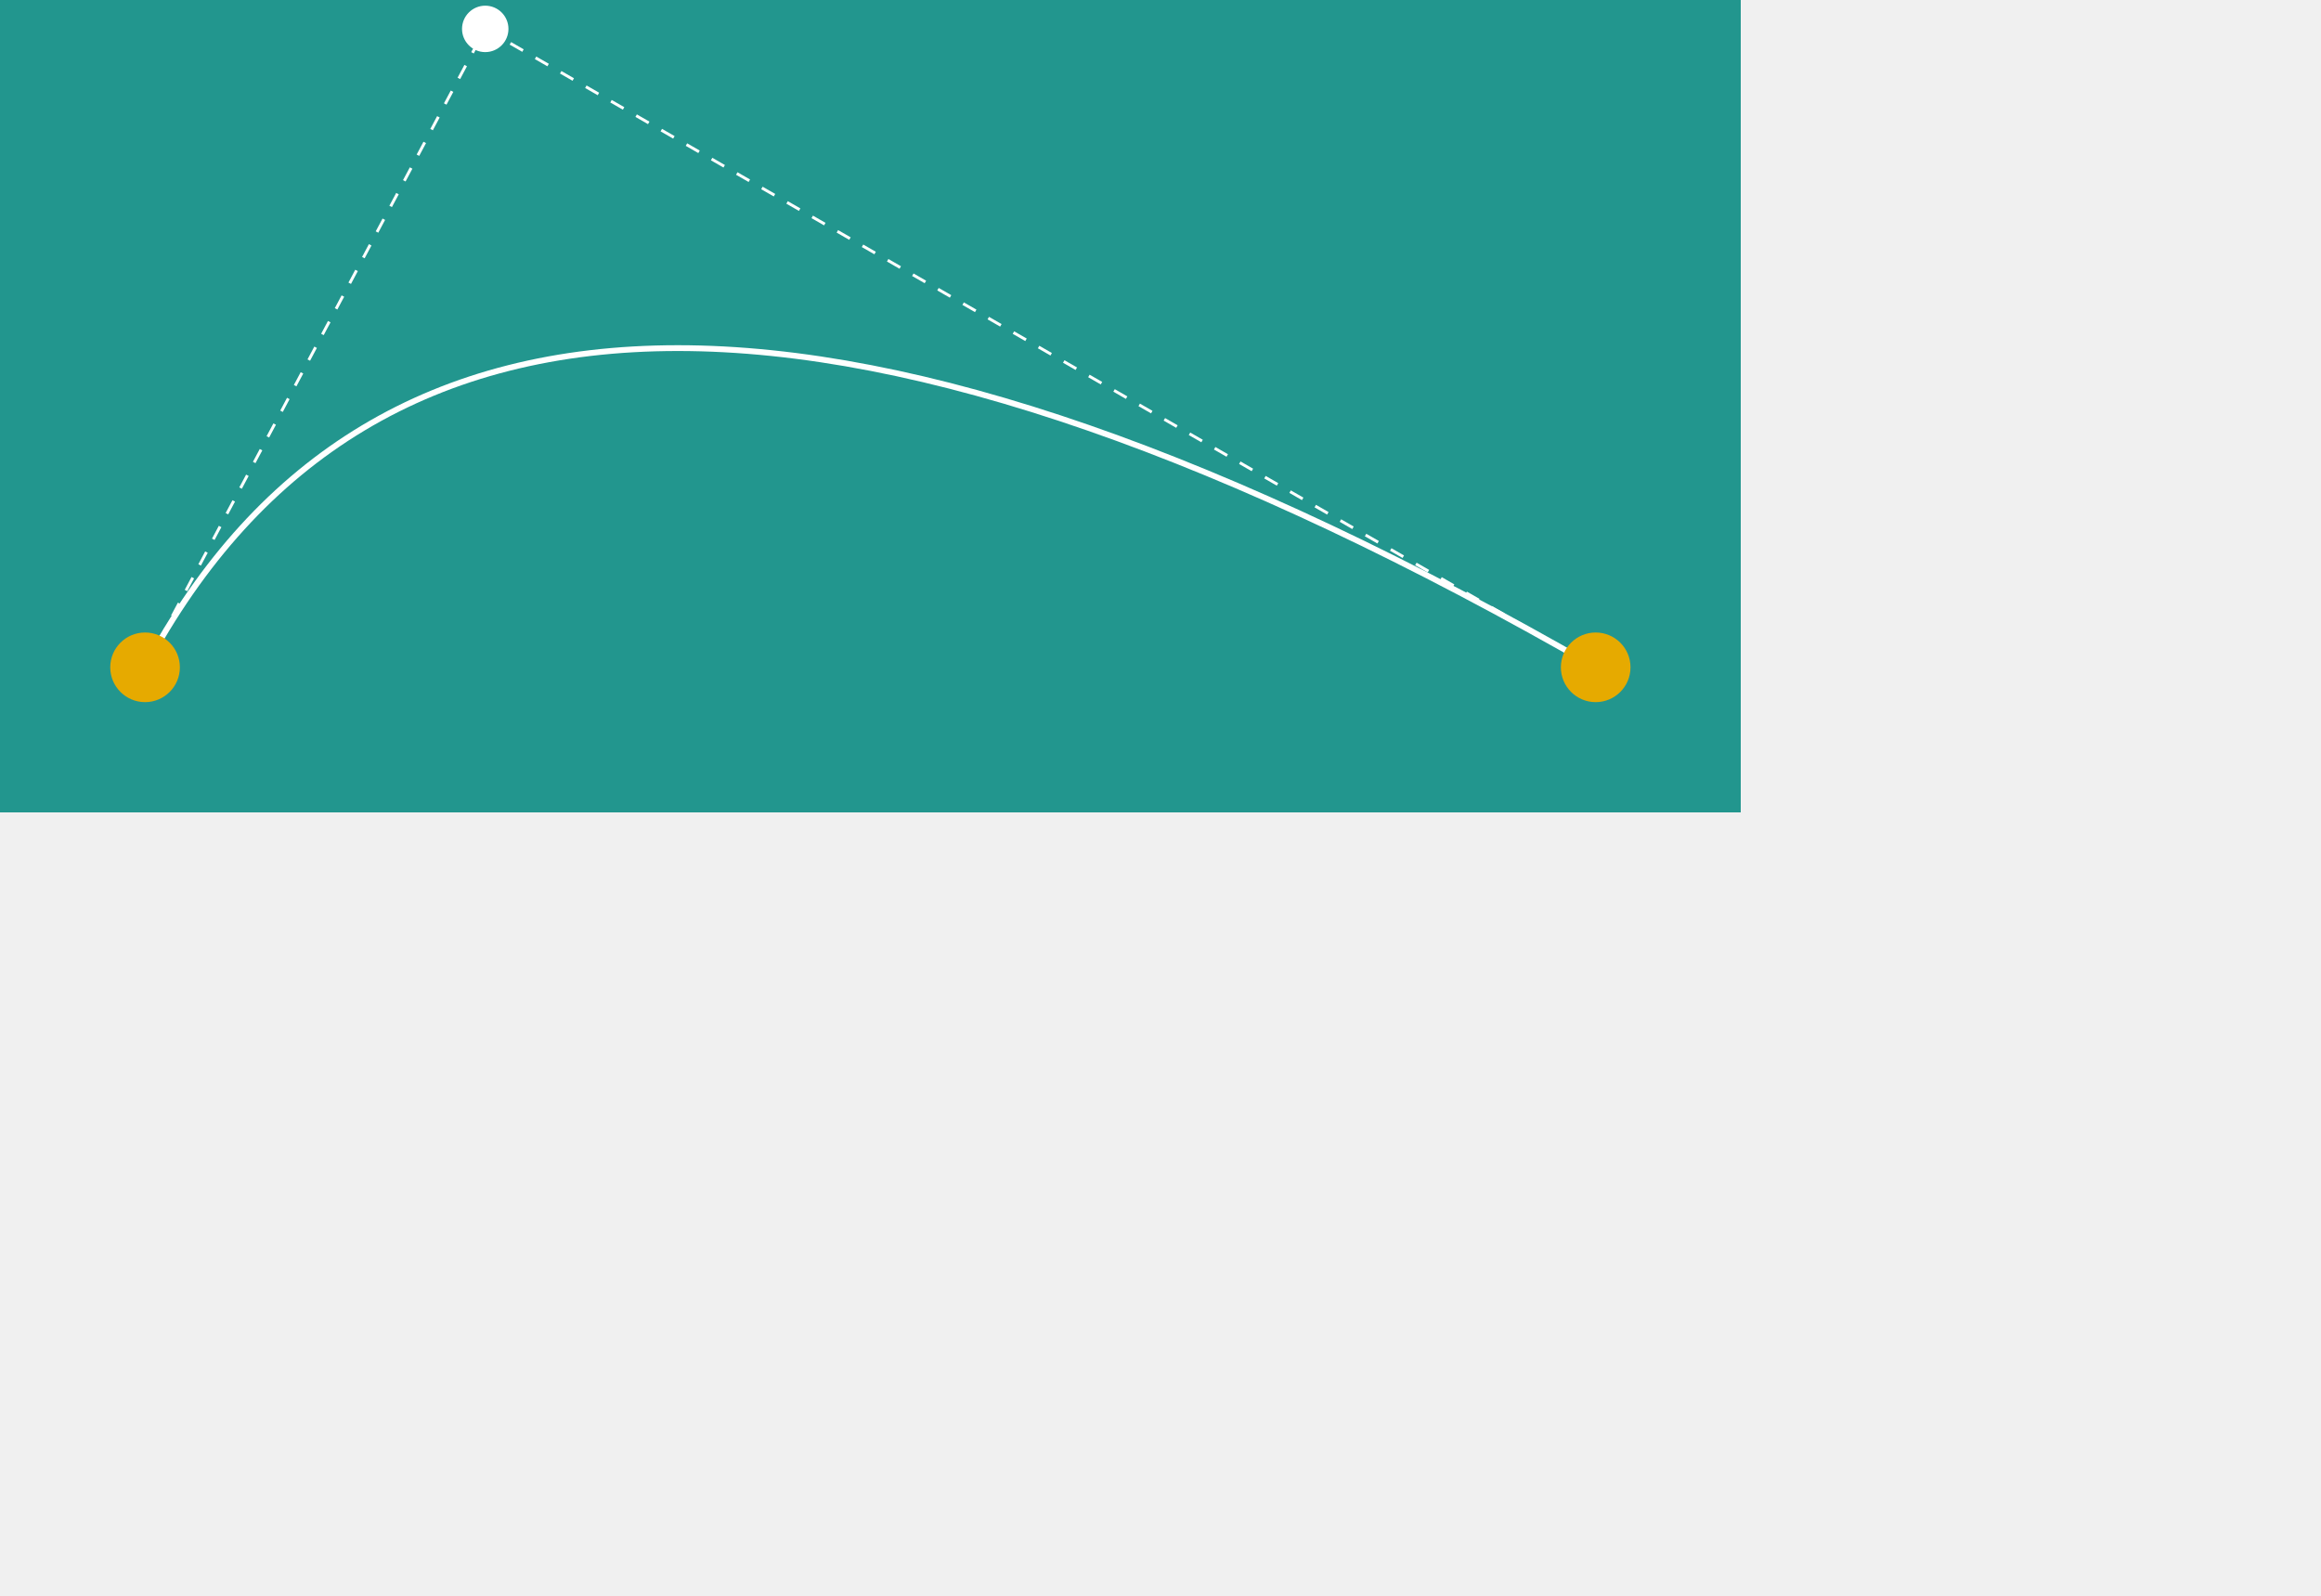
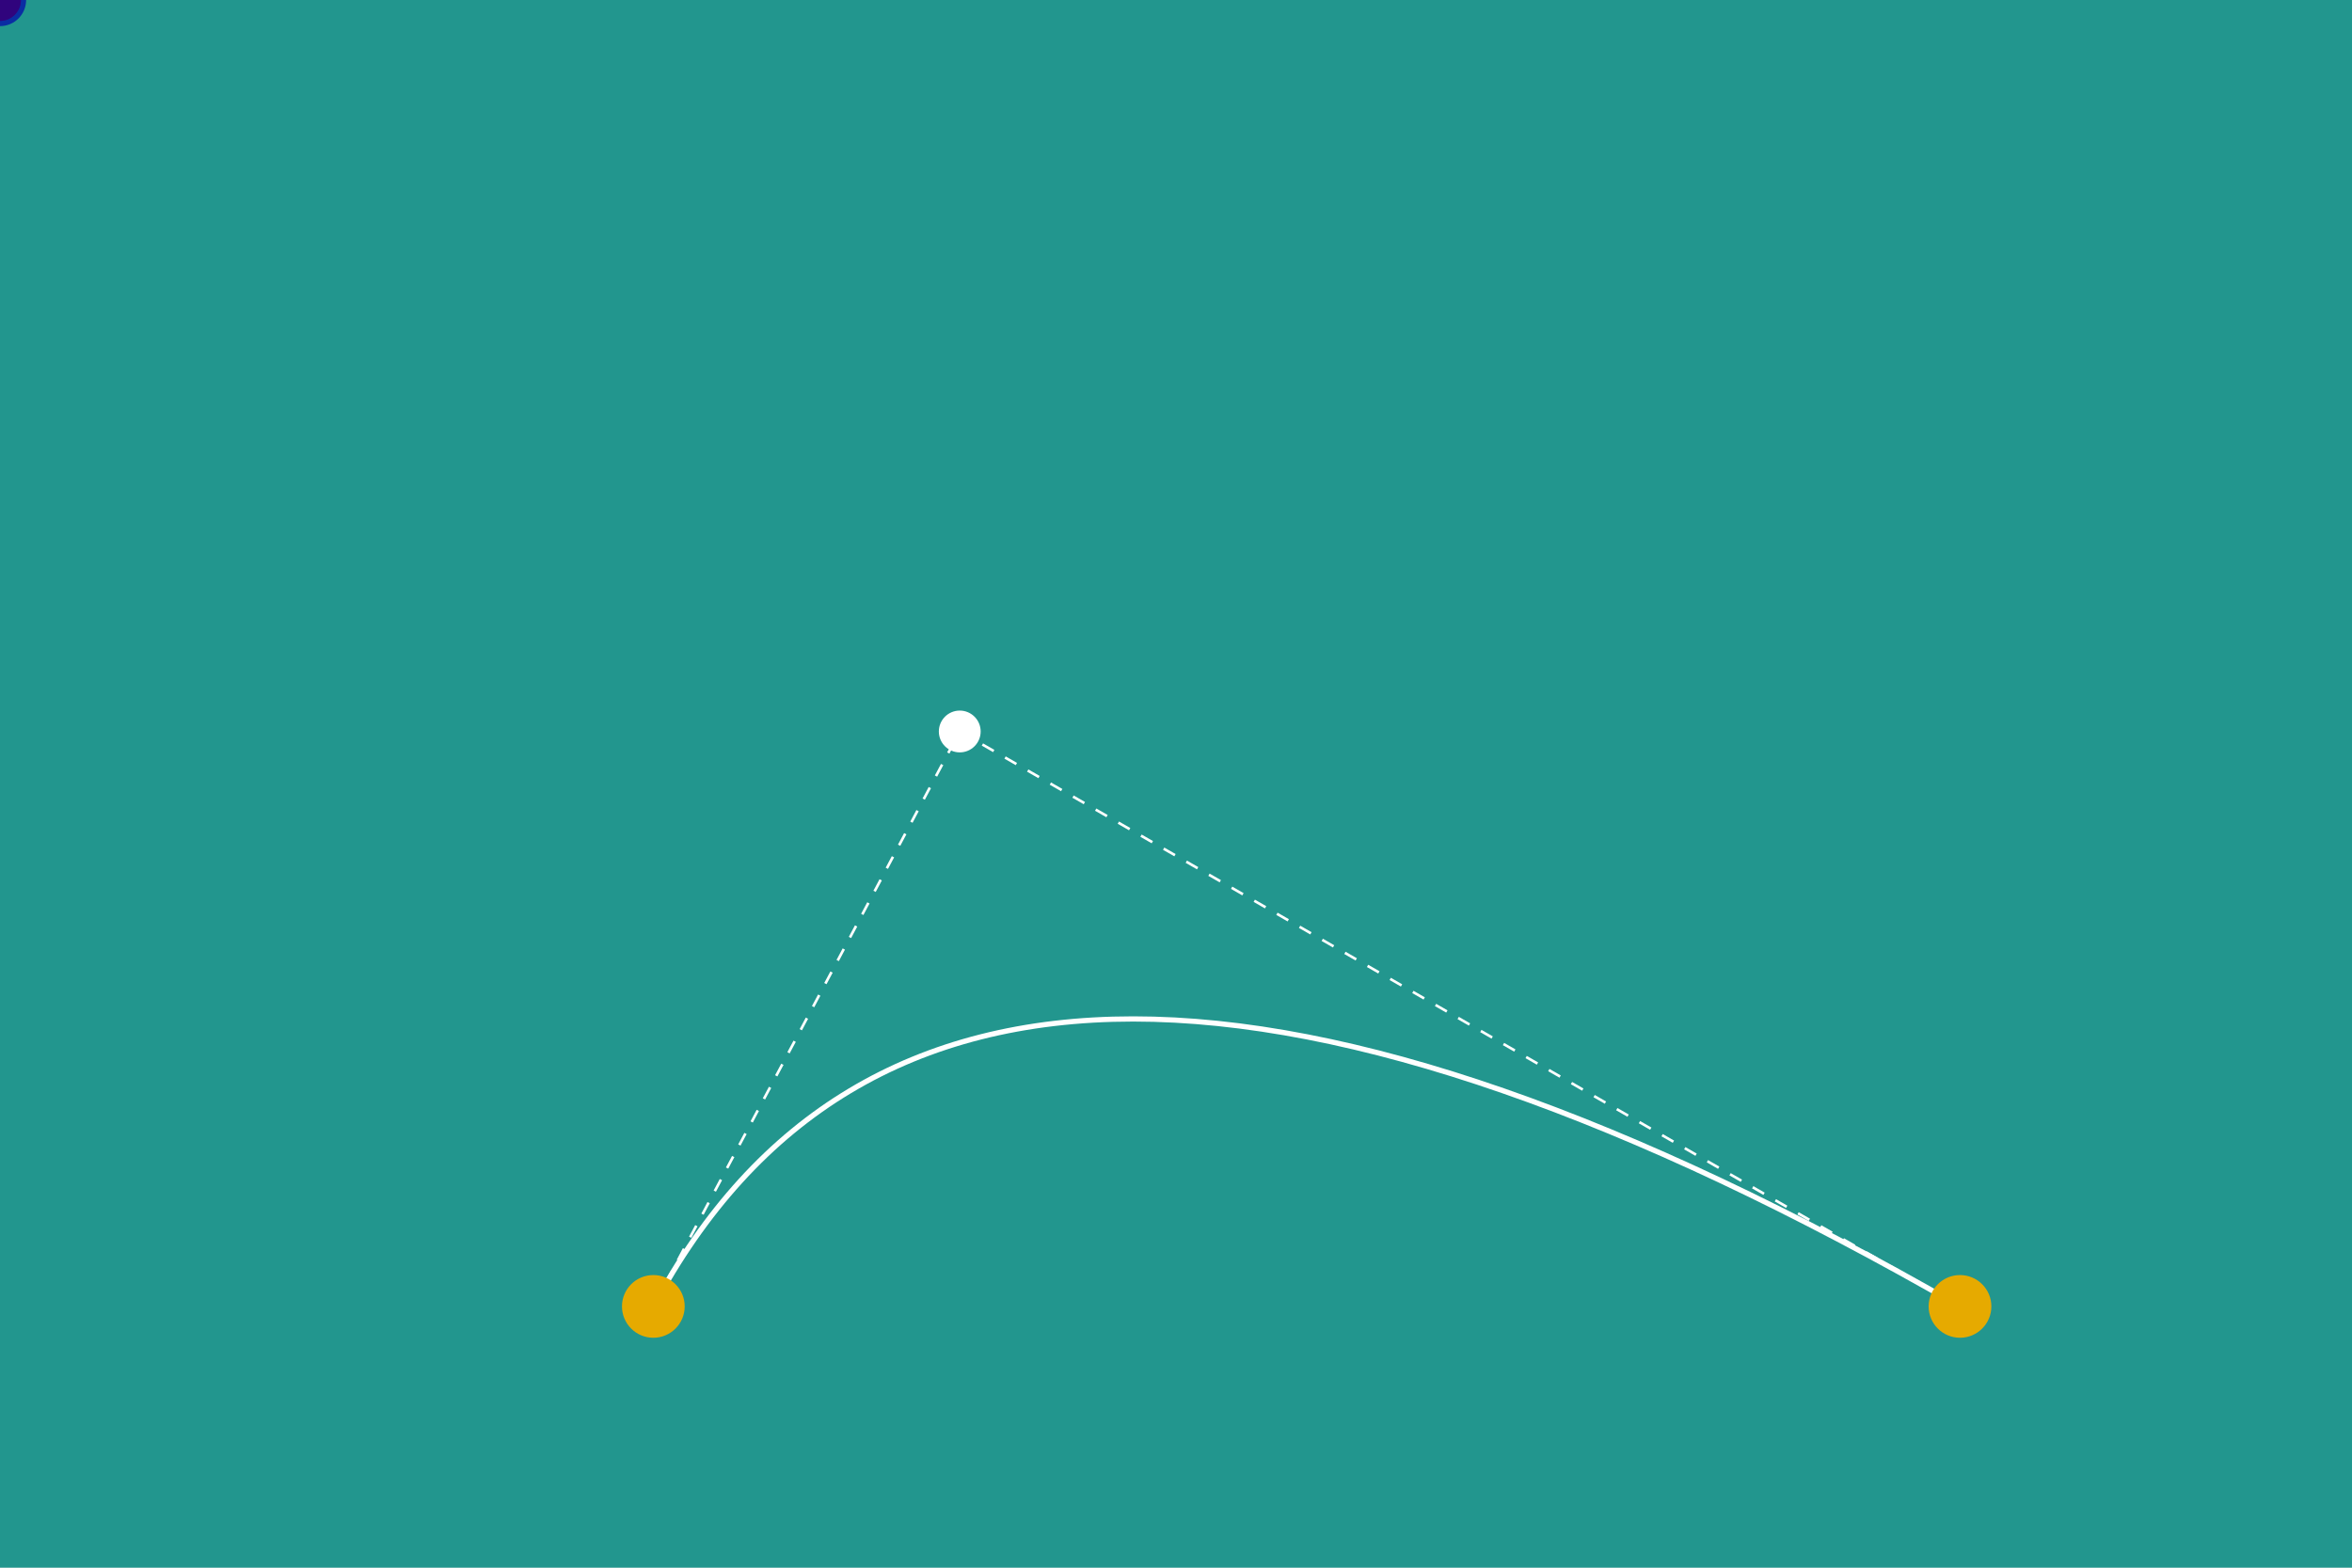
- <svg xmlns="http://www.w3.org/2000/svg" id="svg-container" class="svg-container" viewBox="200 270 800 550">
+ <svg xmlns="http://www.w3.org/2000/svg" id="svg-container" class="svg-container" viewBox="0 0 900 600">
  <defs>
    <style type="text/css">
            .edge-point {
                fill: rgb(230, 170, 0);
            }

            .runner {
                fill: #ac0000;
                opacity: 0.7;
            }

            .control-point {
                fill: white;
            }

            .bolt {
                fill: #0000ac;
                opacity: 0.7;
            }

            .bezier-curve {
                stroke: white;
                stroke-width: 2px;
            }

            .invisible-bezier-curve {
                stroke: red;
                stroke-opacity: 0.0;
                stroke-width: 16px;
            }

            .dashed-bezier {
                stroke: white;
                stroke-width: 1px;
                stroke-dasharray: 5;
            }

            .bezier-segment {
                stroke: white;
                stroke-width: 1px;
            }
        </style>
  </defs>
  <rect width="100%" height="100%" fill="#22968e" />
  <line id="start-edge-c-0" x1="250" x2="367.252" y1="500" y2="279.959" class="dashed-bezier" />
  <line id="c-0-end-edge" x1="367.252" x2="750" y1="279.959" y2="500" class="dashed-bezier" />
  <path id="curve" d="M 250 500 Q 367.252 279.959, 750 500" fill="none" class="bezier-curve" />
  <line id="bezier-line" class="bezier-segment">
    <animate repeatCount="indefinite" dur="10s" attributeName="x1" values="250;367.252;250" />
    <animate repeatCount="indefinite" dur="10s" attributeName="y1" values="500;279.959;500" />
    <animate repeatCount="indefinite" dur="10s" attributeName="x2" values="367.252;750;367.252" />
    <animate repeatCount="indefinite" dur="10s" attributeName="y2" values="279.959;500;279.959" />
  </line>
  <circle id="slider" r="8" class="runner">
    <animateMotion repeatCount="indefinite" dur="10s" path="M 250 500 L 367.252 279.959 z" />
  </circle>
  <circle id="slider" r="8" class="runner">
    <animateMotion repeatCount="indefinite" dur="10s" path="M 367.252 279.959 L 750 500 z" />
  </circle>
  <circle id="slider" r="10" class="bolt">
    <animate repeatCount="indefinite" dur="10s" attributeName="cx" values="250;252.372;254.796;257.274;259.805;262.389;265.026;267.716;270.459;273.256;276.105;279.008;281.964;284.972;288.034;291.149;294.317;297.539;300.813;304.14;307.521;310.954;314.441;317.981;321.574;325.22;328.919;332.671;336.476;340.334;344.246;348.21;352.228;356.299;360.423;364.6;368.83;373.113;377.449;381.839;386.281;390.777;395.325;399.927;404.582;409.29;414.051;418.865;423.732;428.653;433.626;438.653;443.732;448.865;454.051;459.29;464.582;469.927;475.325;480.777;486.281;491.839;497.449;503.113;508.83;514.6;520.423;526.299;532.228;538.21;544.246;550.334;556.476;562.671;568.919;575.22;581.574;587.981;594.441;600.954;607.521;614.14;620.813;627.539;634.317;641.149;648.034;654.972;661.964;669.008;676.105;683.256;690.459;697.716;705.026;712.389;719.805;727.274;734.796;742.372;750;750;742.372;734.796;727.274;719.805;712.389;705.026;697.716;690.459;683.256;676.105;669.008;661.964;654.972;648.034;641.149;634.317;627.539;620.813;614.14;607.521;600.954;594.441;587.981;581.574;575.22;568.919;562.671;556.476;550.334;544.246;538.21;532.228;526.299;520.423;514.6;508.83;503.113;497.449;491.839;486.281;480.777;475.325;469.927;464.582;459.29;454.051;448.865;443.732;438.653;433.626;428.653;423.732;418.865;414.051;409.29;404.582;399.927;395.325;390.777;386.281;381.839;377.449;373.113;368.83;364.6;360.423;356.299;352.228;348.21;344.246;340.334;336.476;332.671;328.919;325.22;321.574;317.981;314.441;310.954;307.521;304.14;300.813;297.539;294.317;291.149;288.034;284.972;281.964;279.008;276.105;273.256;270.459;267.716;265.026;262.389;259.805;257.274;254.796;252.372;250" keyTimes="0.0;0.005;0.01;0.015;0.02;0.025;0.03;0.035;0.04;0.045;0.05;0.055;0.06;0.065;0.07;0.075;0.08;0.085;0.09;0.095;0.1;0.105;0.11;0.115;0.12;0.125;0.13;0.135;0.14;0.145;0.15;0.155;0.16;0.165;0.17;0.175;0.18;0.185;0.19;0.195;0.2;0.205;0.21;0.215;0.22;0.225;0.23;0.235;0.24;0.245;0.25;0.255;0.26;0.265;0.27;0.275;0.28;0.285;0.29;0.295;0.3;0.305;0.31;0.315;0.32;0.325;0.33;0.335;0.34;0.345;0.35;0.355;0.36;0.365;0.37;0.375;0.38;0.385;0.39;0.395;0.4;0.405;0.41;0.415;0.42;0.425;0.43;0.435;0.44;0.445;0.45;0.455;0.46;0.465;0.47;0.475;0.48;0.485;0.49;0.495;0.5;0.5;0.505;0.51;0.515;0.52;0.525;0.53;0.535;0.54;0.545;0.55;0.555;0.56;0.565;0.57;0.575;0.58;0.585;0.59;0.595;0.6;0.605;0.61;0.615;0.62;0.625;0.63;0.635;0.64;0.645;0.65;0.655;0.66;0.665;0.67;0.675;0.68;0.685;0.69;0.695;0.7;0.705;0.71;0.715;0.72;0.725;0.73;0.735;0.74;0.745;0.75;0.755;0.76;0.765;0.77;0.775;0.78;0.785;0.79;0.795;0.8;0.805;0.81;0.815;0.82;0.825;0.83;0.835;0.84;0.845;0.85;0.855;0.86;0.865;0.87;0.875;0.88;0.885;0.89;0.895;0.9;0.905;0.91;0.915;0.92;0.925;0.93;0.935;0.94;0.945;0.95;0.955;0.96;0.965;0.97;0.975;0.98;0.985;0.99;0.995;1.0" />
    <animate repeatCount="indefinite" dur="10s" attributeName="cy" values="500;495.643;491.374;487.194;483.101;479.096;475.179;471.351;467.61;463.957;460.393;456.916;453.527;450.227;447.014;443.889;440.853;437.904;435.044;432.271;429.587;426.99;424.482;422.061;419.729;417.484;415.328;413.26;411.279;409.387;407.583;405.866;404.238;402.698;401.245;399.881;398.605;397.417;396.317;395.304;394.38;393.544;392.796;392.136;391.564;391.08;390.683;390.375;390.155;390.023;389.979;390.023;390.155;390.375;390.683;391.08;391.564;392.136;392.796;393.544;394.38;395.304;396.317;397.417;398.605;399.881;401.245;402.698;404.238;405.866;407.583;409.387;411.279;413.26;415.328;417.484;419.729;422.061;424.482;426.99;429.587;432.271;435.044;437.904;440.853;443.889;447.014;450.227;453.527;456.916;460.393;463.957;467.61;471.351;475.179;479.096;483.101;487.194;491.374;495.643;500;500;495.643;491.374;487.194;483.101;479.096;475.179;471.351;467.61;463.957;460.393;456.916;453.527;450.227;447.014;443.889;440.853;437.904;435.044;432.271;429.587;426.99;424.482;422.061;419.729;417.484;415.328;413.26;411.279;409.387;407.583;405.866;404.238;402.698;401.245;399.881;398.605;397.417;396.317;395.304;394.38;393.544;392.796;392.136;391.564;391.08;390.683;390.375;390.155;390.023;389.979;390.023;390.155;390.375;390.683;391.08;391.564;392.136;392.796;393.544;394.38;395.304;396.317;397.417;398.605;399.881;401.245;402.698;404.238;405.866;407.583;409.387;411.279;413.26;415.328;417.484;419.729;422.061;424.482;426.99;429.587;432.271;435.044;437.904;440.853;443.889;447.014;450.227;453.527;456.916;460.393;463.957;467.61;471.351;475.179;479.096;483.101;487.194;491.374;495.643;500" keyTimes="0.0;0.005;0.01;0.015;0.02;0.025;0.03;0.035;0.04;0.045;0.05;0.055;0.06;0.065;0.07;0.075;0.08;0.085;0.09;0.095;0.1;0.105;0.11;0.115;0.12;0.125;0.13;0.135;0.14;0.145;0.15;0.155;0.16;0.165;0.17;0.175;0.18;0.185;0.19;0.195;0.2;0.205;0.21;0.215;0.22;0.225;0.23;0.235;0.24;0.245;0.25;0.255;0.26;0.265;0.27;0.275;0.28;0.285;0.29;0.295;0.3;0.305;0.31;0.315;0.32;0.325;0.33;0.335;0.34;0.345;0.35;0.355;0.36;0.365;0.37;0.375;0.38;0.385;0.39;0.395;0.4;0.405;0.41;0.415;0.42;0.425;0.43;0.435;0.44;0.445;0.45;0.455;0.46;0.465;0.47;0.475;0.48;0.485;0.49;0.495;0.5;0.5;0.505;0.51;0.515;0.52;0.525;0.53;0.535;0.54;0.545;0.55;0.555;0.56;0.565;0.57;0.575;0.58;0.585;0.59;0.595;0.6;0.605;0.61;0.615;0.62;0.625;0.63;0.635;0.64;0.645;0.65;0.655;0.66;0.665;0.67;0.675;0.68;0.685;0.69;0.695;0.7;0.705;0.71;0.715;0.72;0.725;0.73;0.735;0.74;0.745;0.75;0.755;0.76;0.765;0.77;0.775;0.78;0.785;0.79;0.795;0.8;0.805;0.81;0.815;0.82;0.825;0.83;0.835;0.84;0.845;0.85;0.855;0.86;0.865;0.87;0.875;0.88;0.885;0.89;0.895;0.9;0.905;0.91;0.915;0.92;0.925;0.93;0.935;0.94;0.945;0.95;0.955;0.96;0.965;0.97;0.975;0.98;0.985;0.99;0.995;1.0" />
  </circle>
  <circle id="edge-start" cx="250" cy="500" r="12" class="edge-point" />
  <circle id="edge-end" cx="750" cy="500" r="12" class="edge-point" />
  <circle id="c-0" cx="367.252" cy="279.959" r="8" class="control-point" />
</svg>
